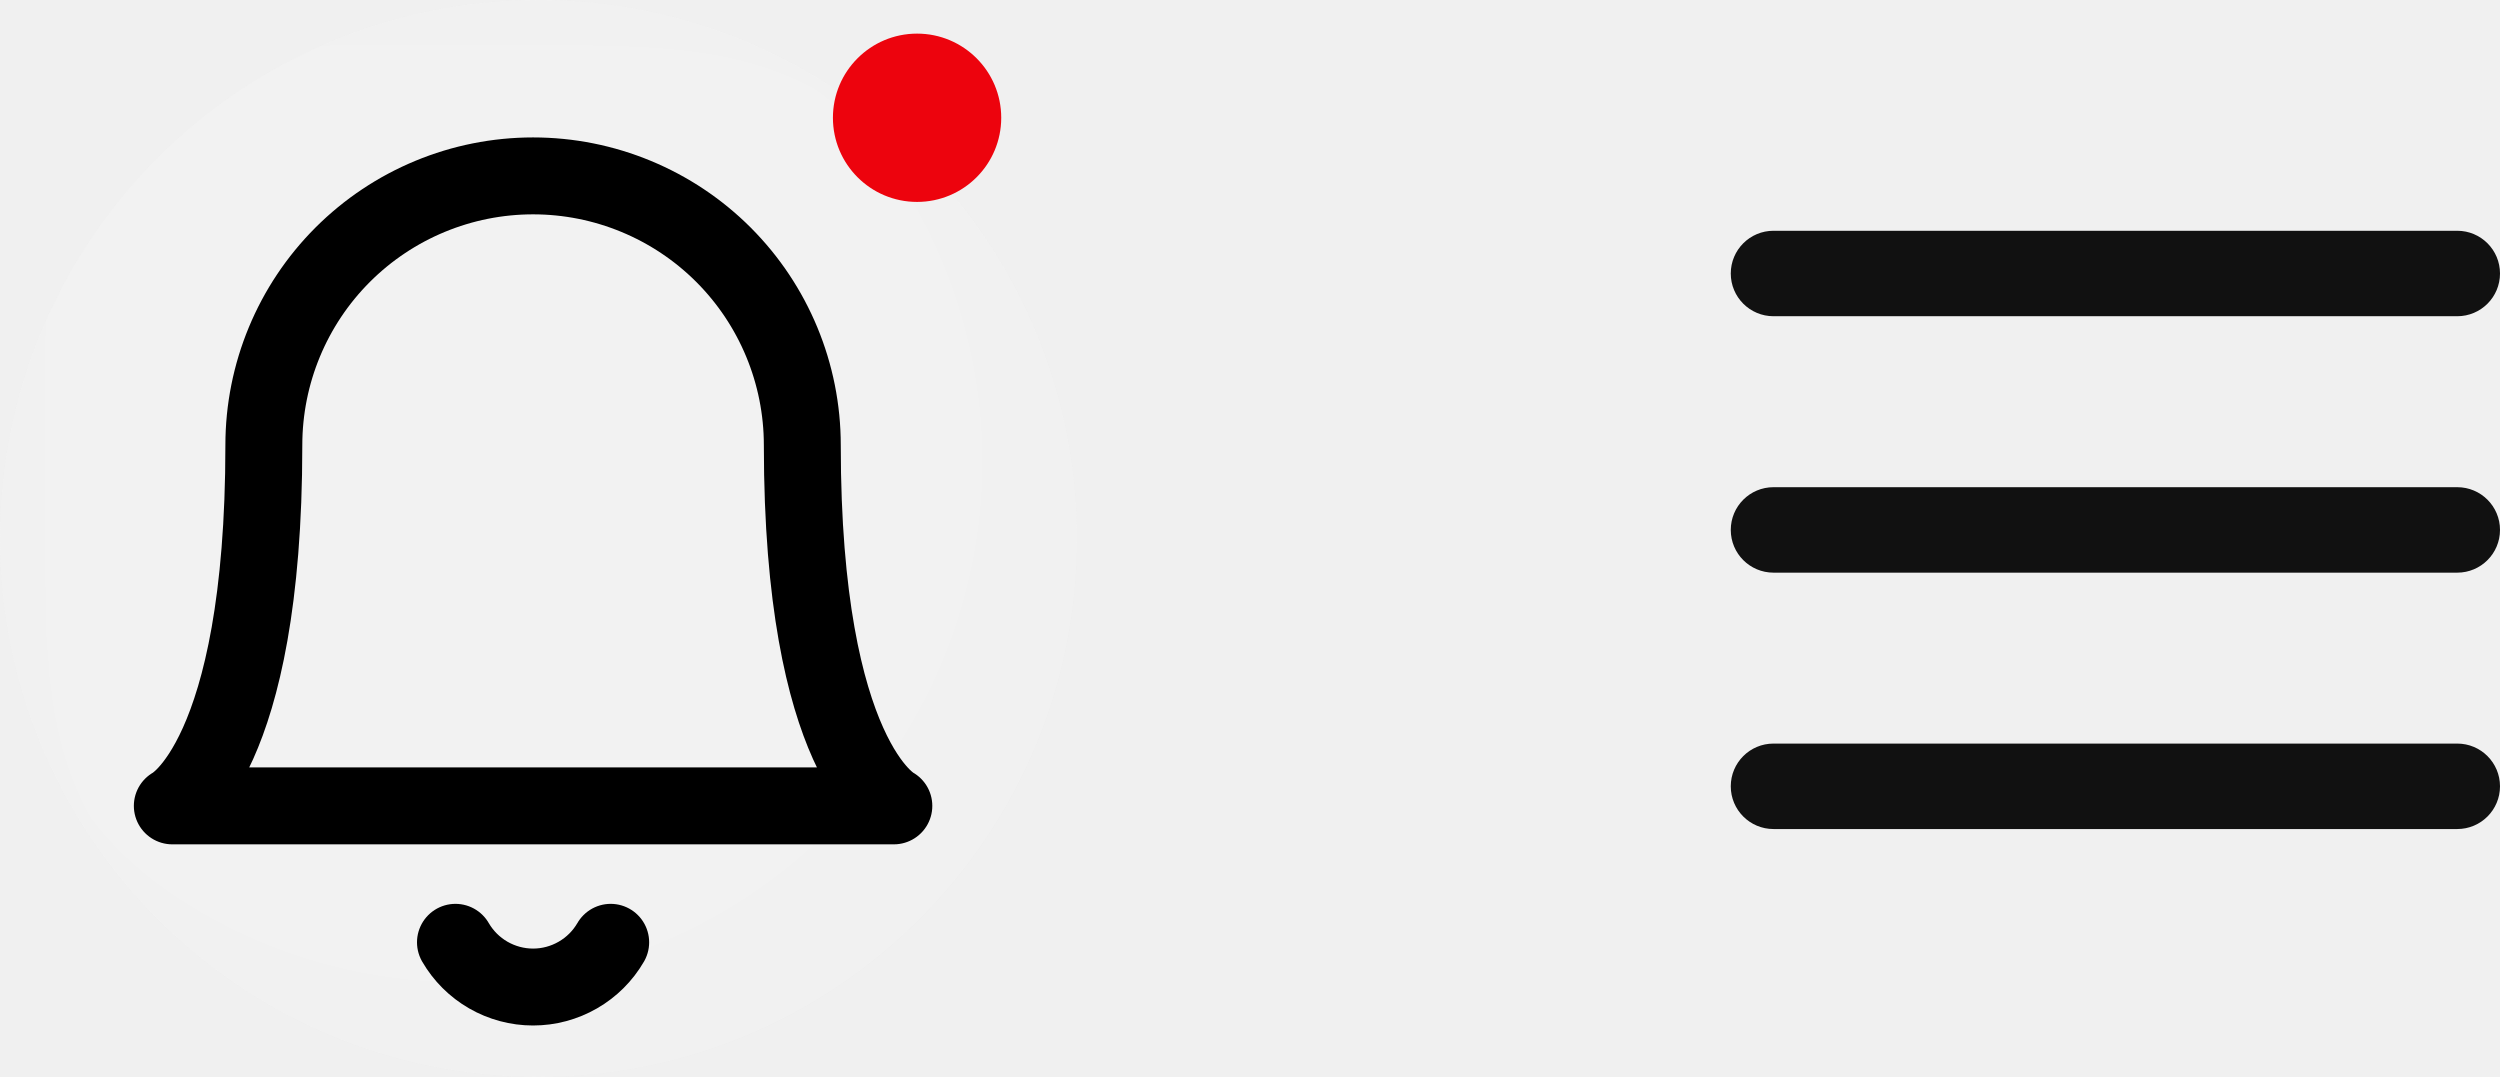
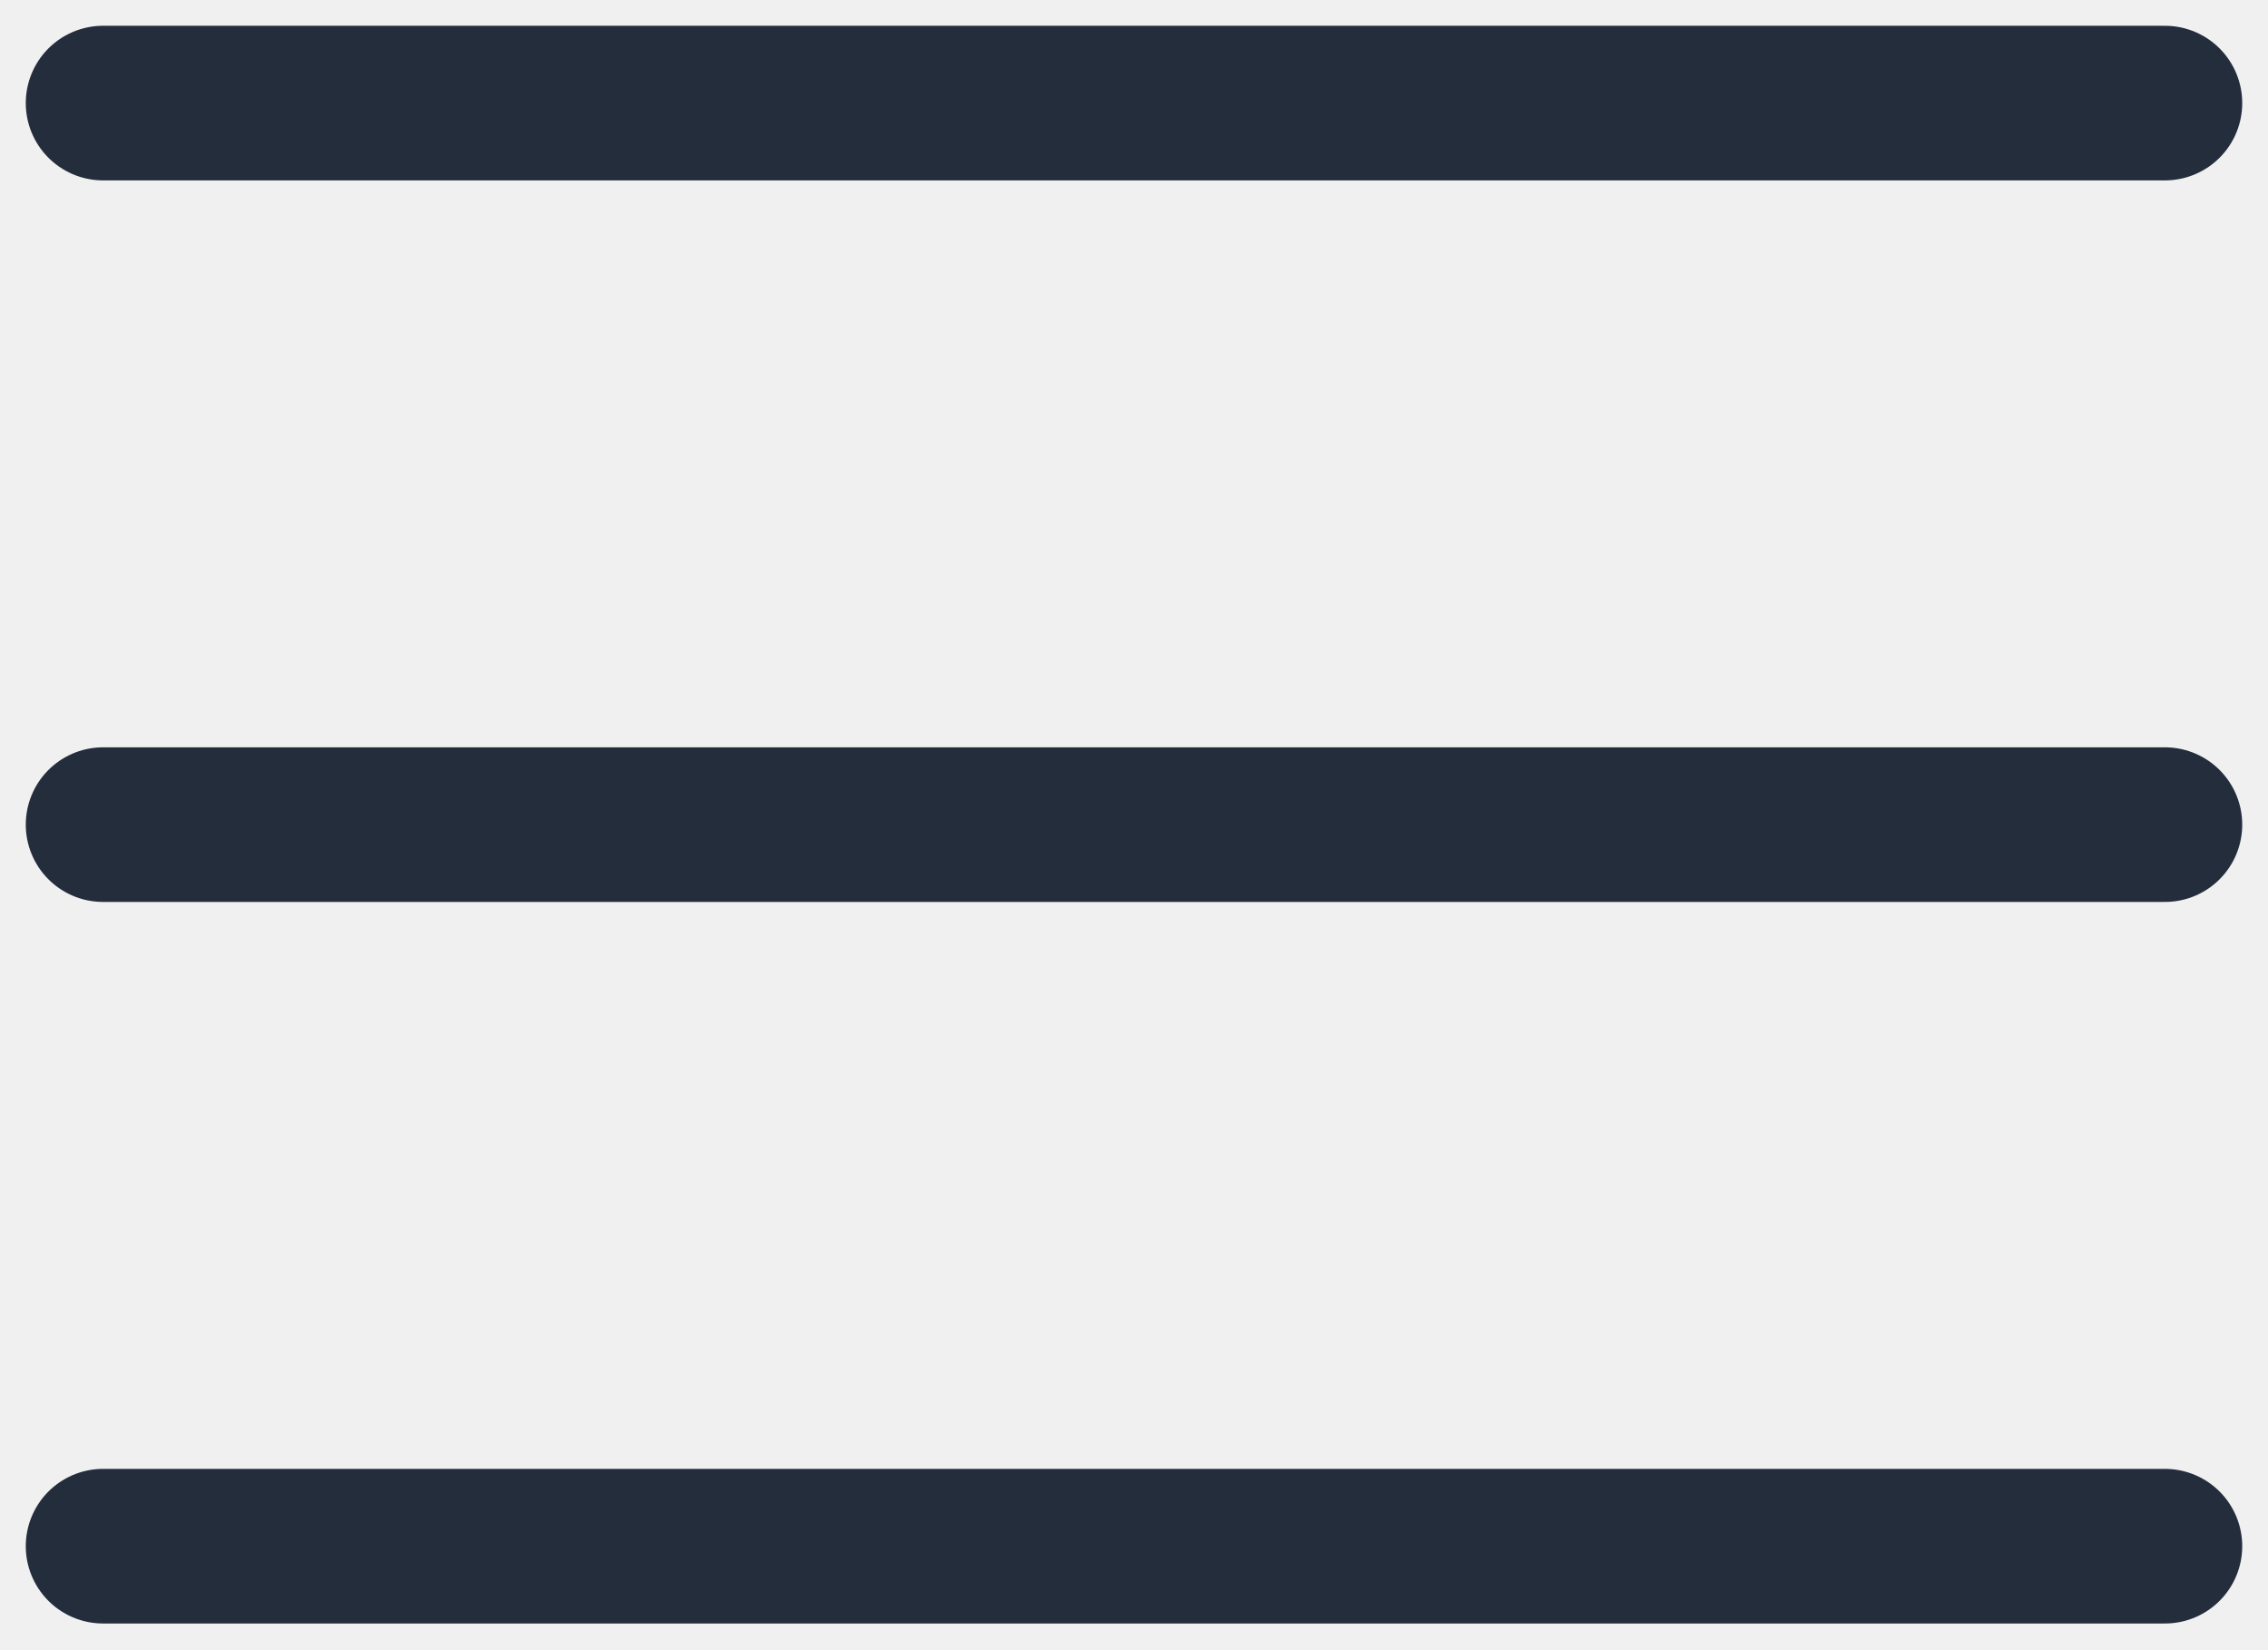
- <svg xmlns="http://www.w3.org/2000/svg" width="65" height="28" viewBox="0 0 65 28" fill="none">
-   <rect x="45" y="6" width="20" height="2.222" rx="1.111" fill="#111111" />
-   <rect x="45" y="12.667" width="20" height="2.222" rx="1.111" fill="#111111" />
-   <rect x="45" y="19.333" width="20" height="2.222" rx="1.111" fill="#111111" />
-   <g opacity="0.14" filter="url(#filter0_i_285_10)">
-     <circle cx="14" cy="14" r="14" fill="white" />
-   </g>
-   <path d="M20.86 11.573C20.86 9.717 20.122 7.936 18.81 6.623C17.497 5.311 15.716 4.573 13.86 4.573C12.004 4.573 10.223 5.311 8.91 6.623C7.597 7.936 6.86 9.717 6.86 11.573C6.86 19.74 4.48 20.953 4.48 20.953H23.24C23.24 20.953 20.86 19.74 20.86 11.573Z" stroke="black" stroke-width="2" stroke-linecap="round" stroke-linejoin="round" />
-   <path d="M15.878 24.5C15.673 24.854 15.379 25.147 15.024 25.351C14.67 25.555 14.269 25.663 13.86 25.663C13.451 25.663 13.05 25.555 12.695 25.351C12.341 25.147 12.047 24.854 11.842 24.5" stroke="black" stroke-width="2" stroke-linecap="round" stroke-linejoin="round" />
-   <circle cx="23.844" cy="3.062" r="2.188" fill="#ED030D" />
-   <defs>
-     <filter id="filter0_i_285_10" x="-2" y="-2" width="30" height="30" filterUnits="userSpaceOnUse" color-interpolation-filters="sRGB">
-       <feFlood flood-opacity="0" result="BackgroundImageFix" />
-       <feBlend mode="normal" in="SourceGraphic" in2="BackgroundImageFix" result="shape" />
-       <feColorMatrix in="SourceAlpha" type="matrix" values="0 0 0 0 0 0 0 0 0 0 0 0 0 0 0 0 0 0 127 0" result="hardAlpha" />
-       <feOffset dx="-2" dy="-2" />
-       <feGaussianBlur stdDeviation="2.5" />
-       <feComposite in2="hardAlpha" operator="arithmetic" k2="-1" k3="1" />
-       <feColorMatrix type="matrix" values="0 0 0 0 0 0 0 0 0 0 0 0 0 0 0 0 0 0 0.03 0" />
-       <feBlend mode="normal" in2="shape" result="effect1_innerShadow_285_10" />
-     </filter>
-   </defs>
+ <svg xmlns="http://www.w3.org/2000/svg" width="22" height="16" viewBox="0 0 22 16" fill="none">
+   <path d="M1 15H21M1 8H21M1 1H21" stroke="#242D3C" stroke-width="1.5" stroke-linecap="round" stroke-linejoin="round" />
</svg>
